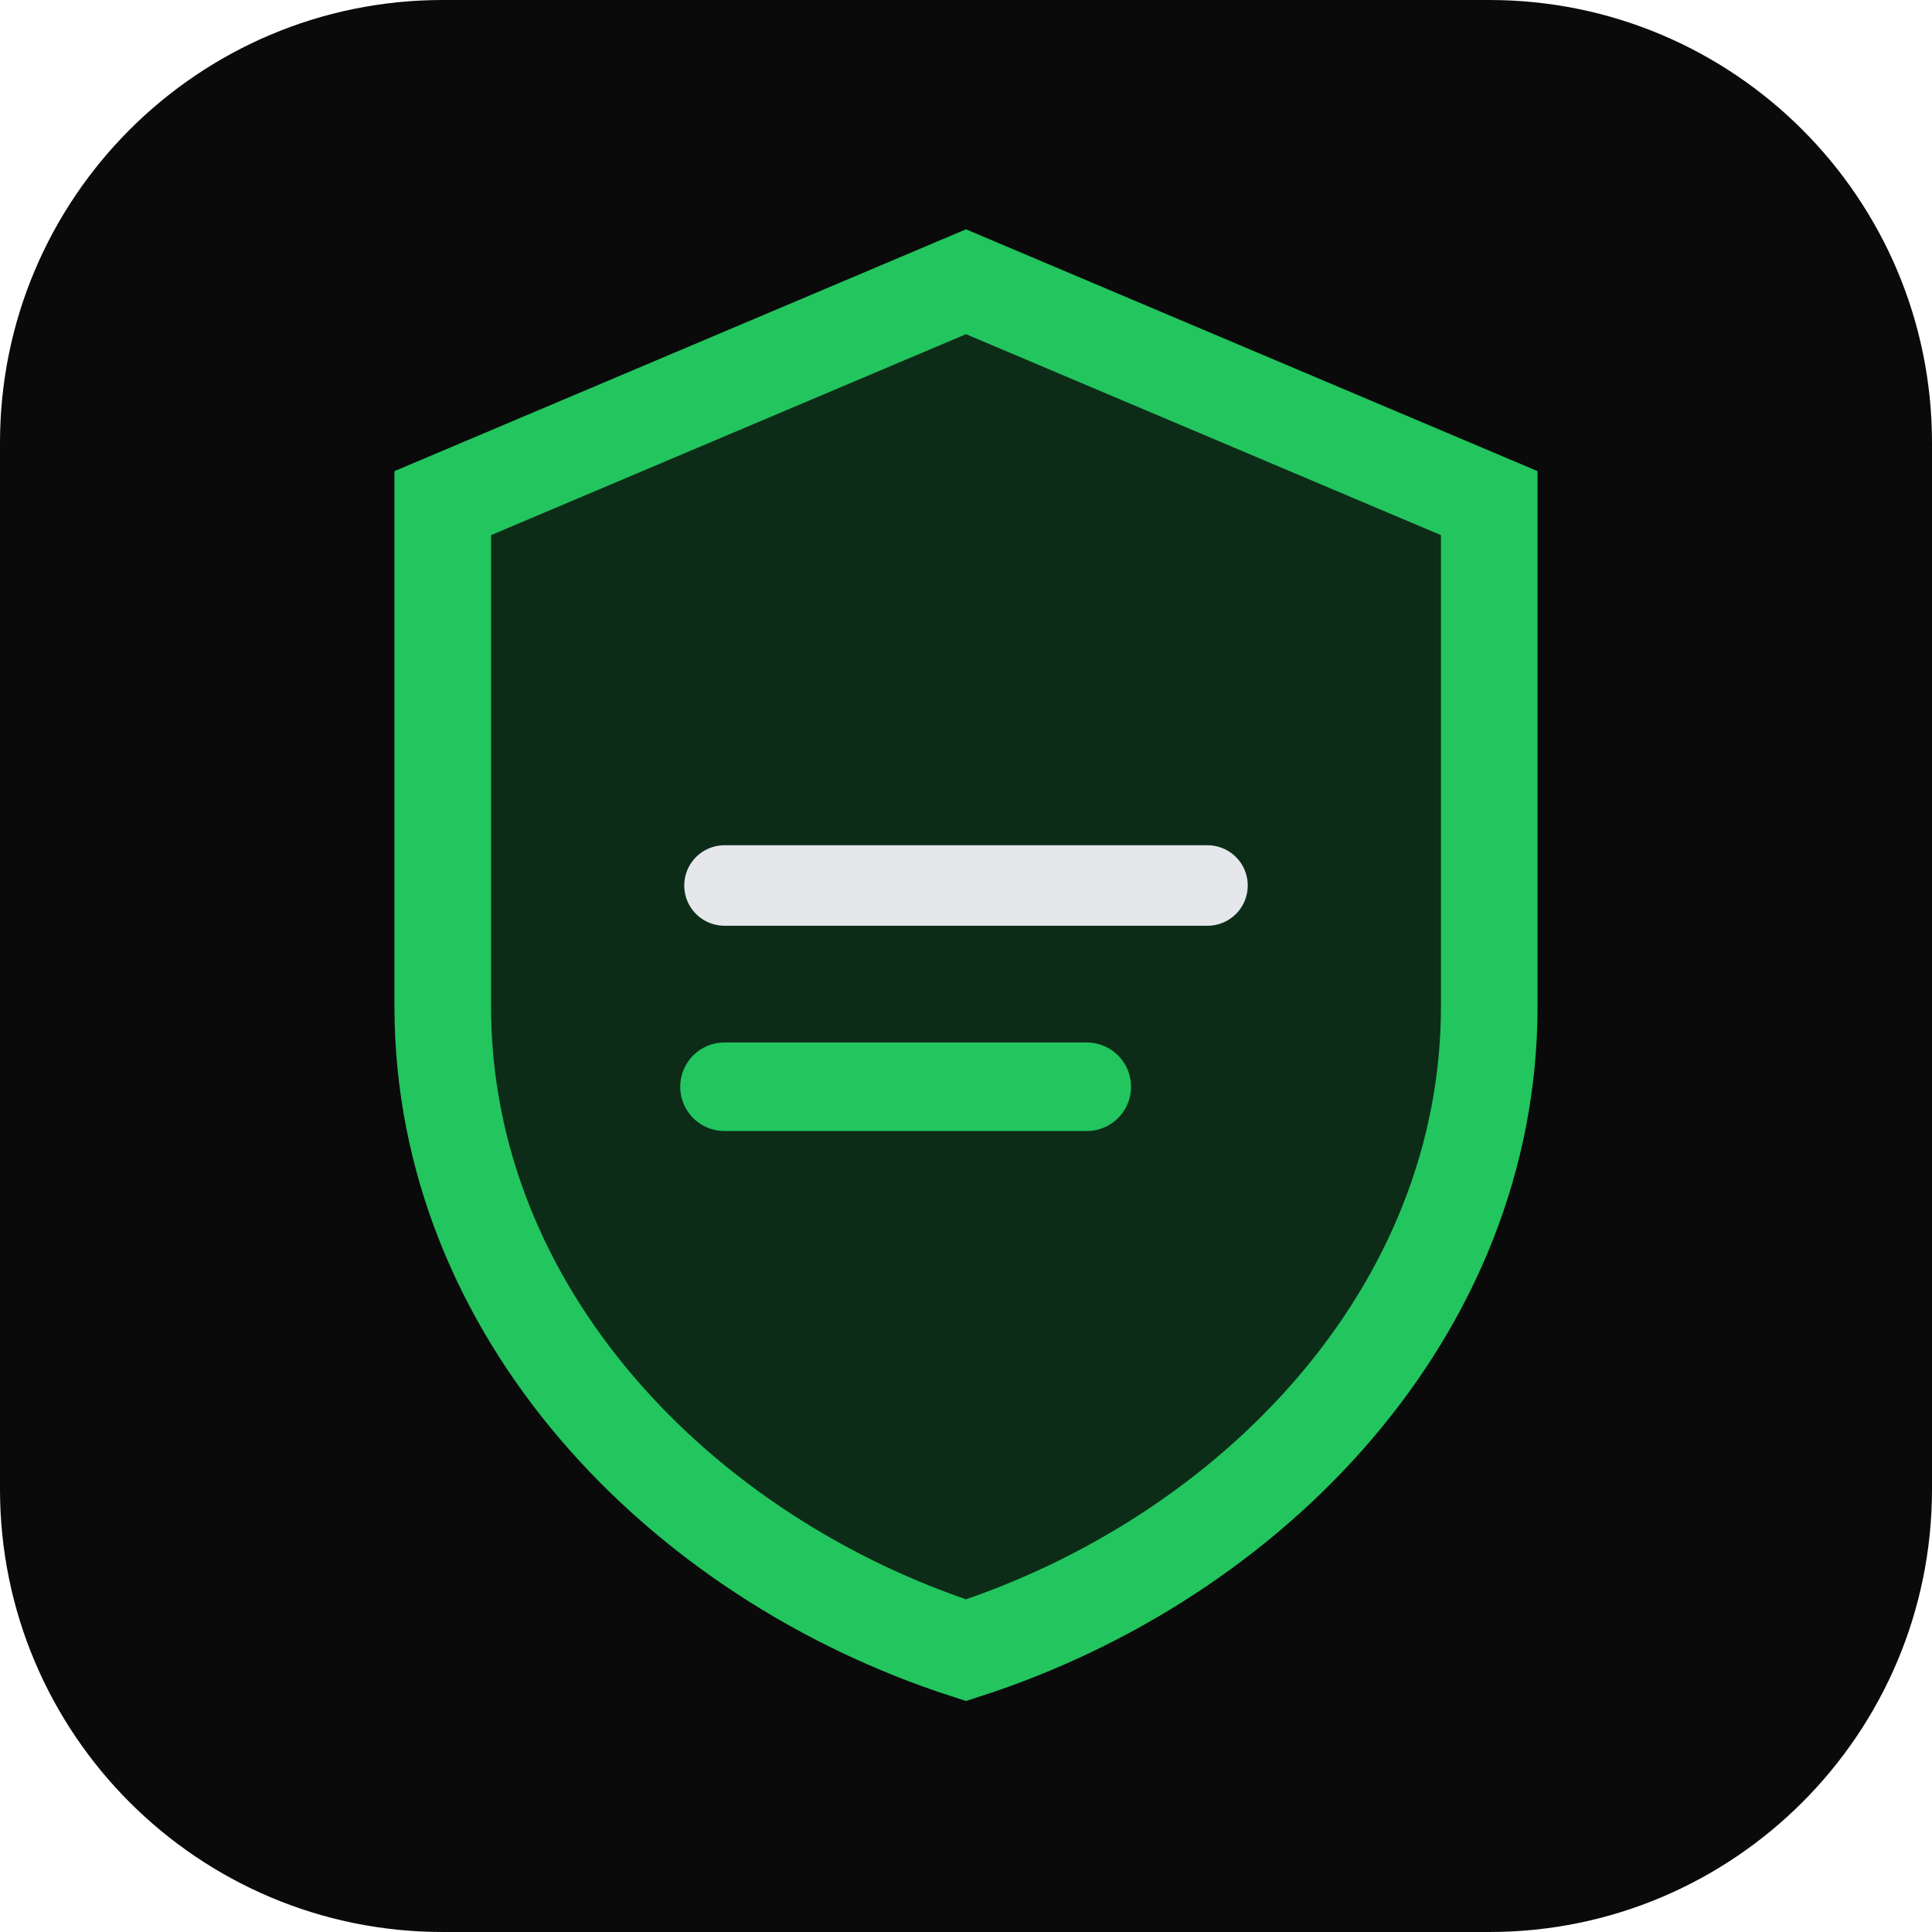
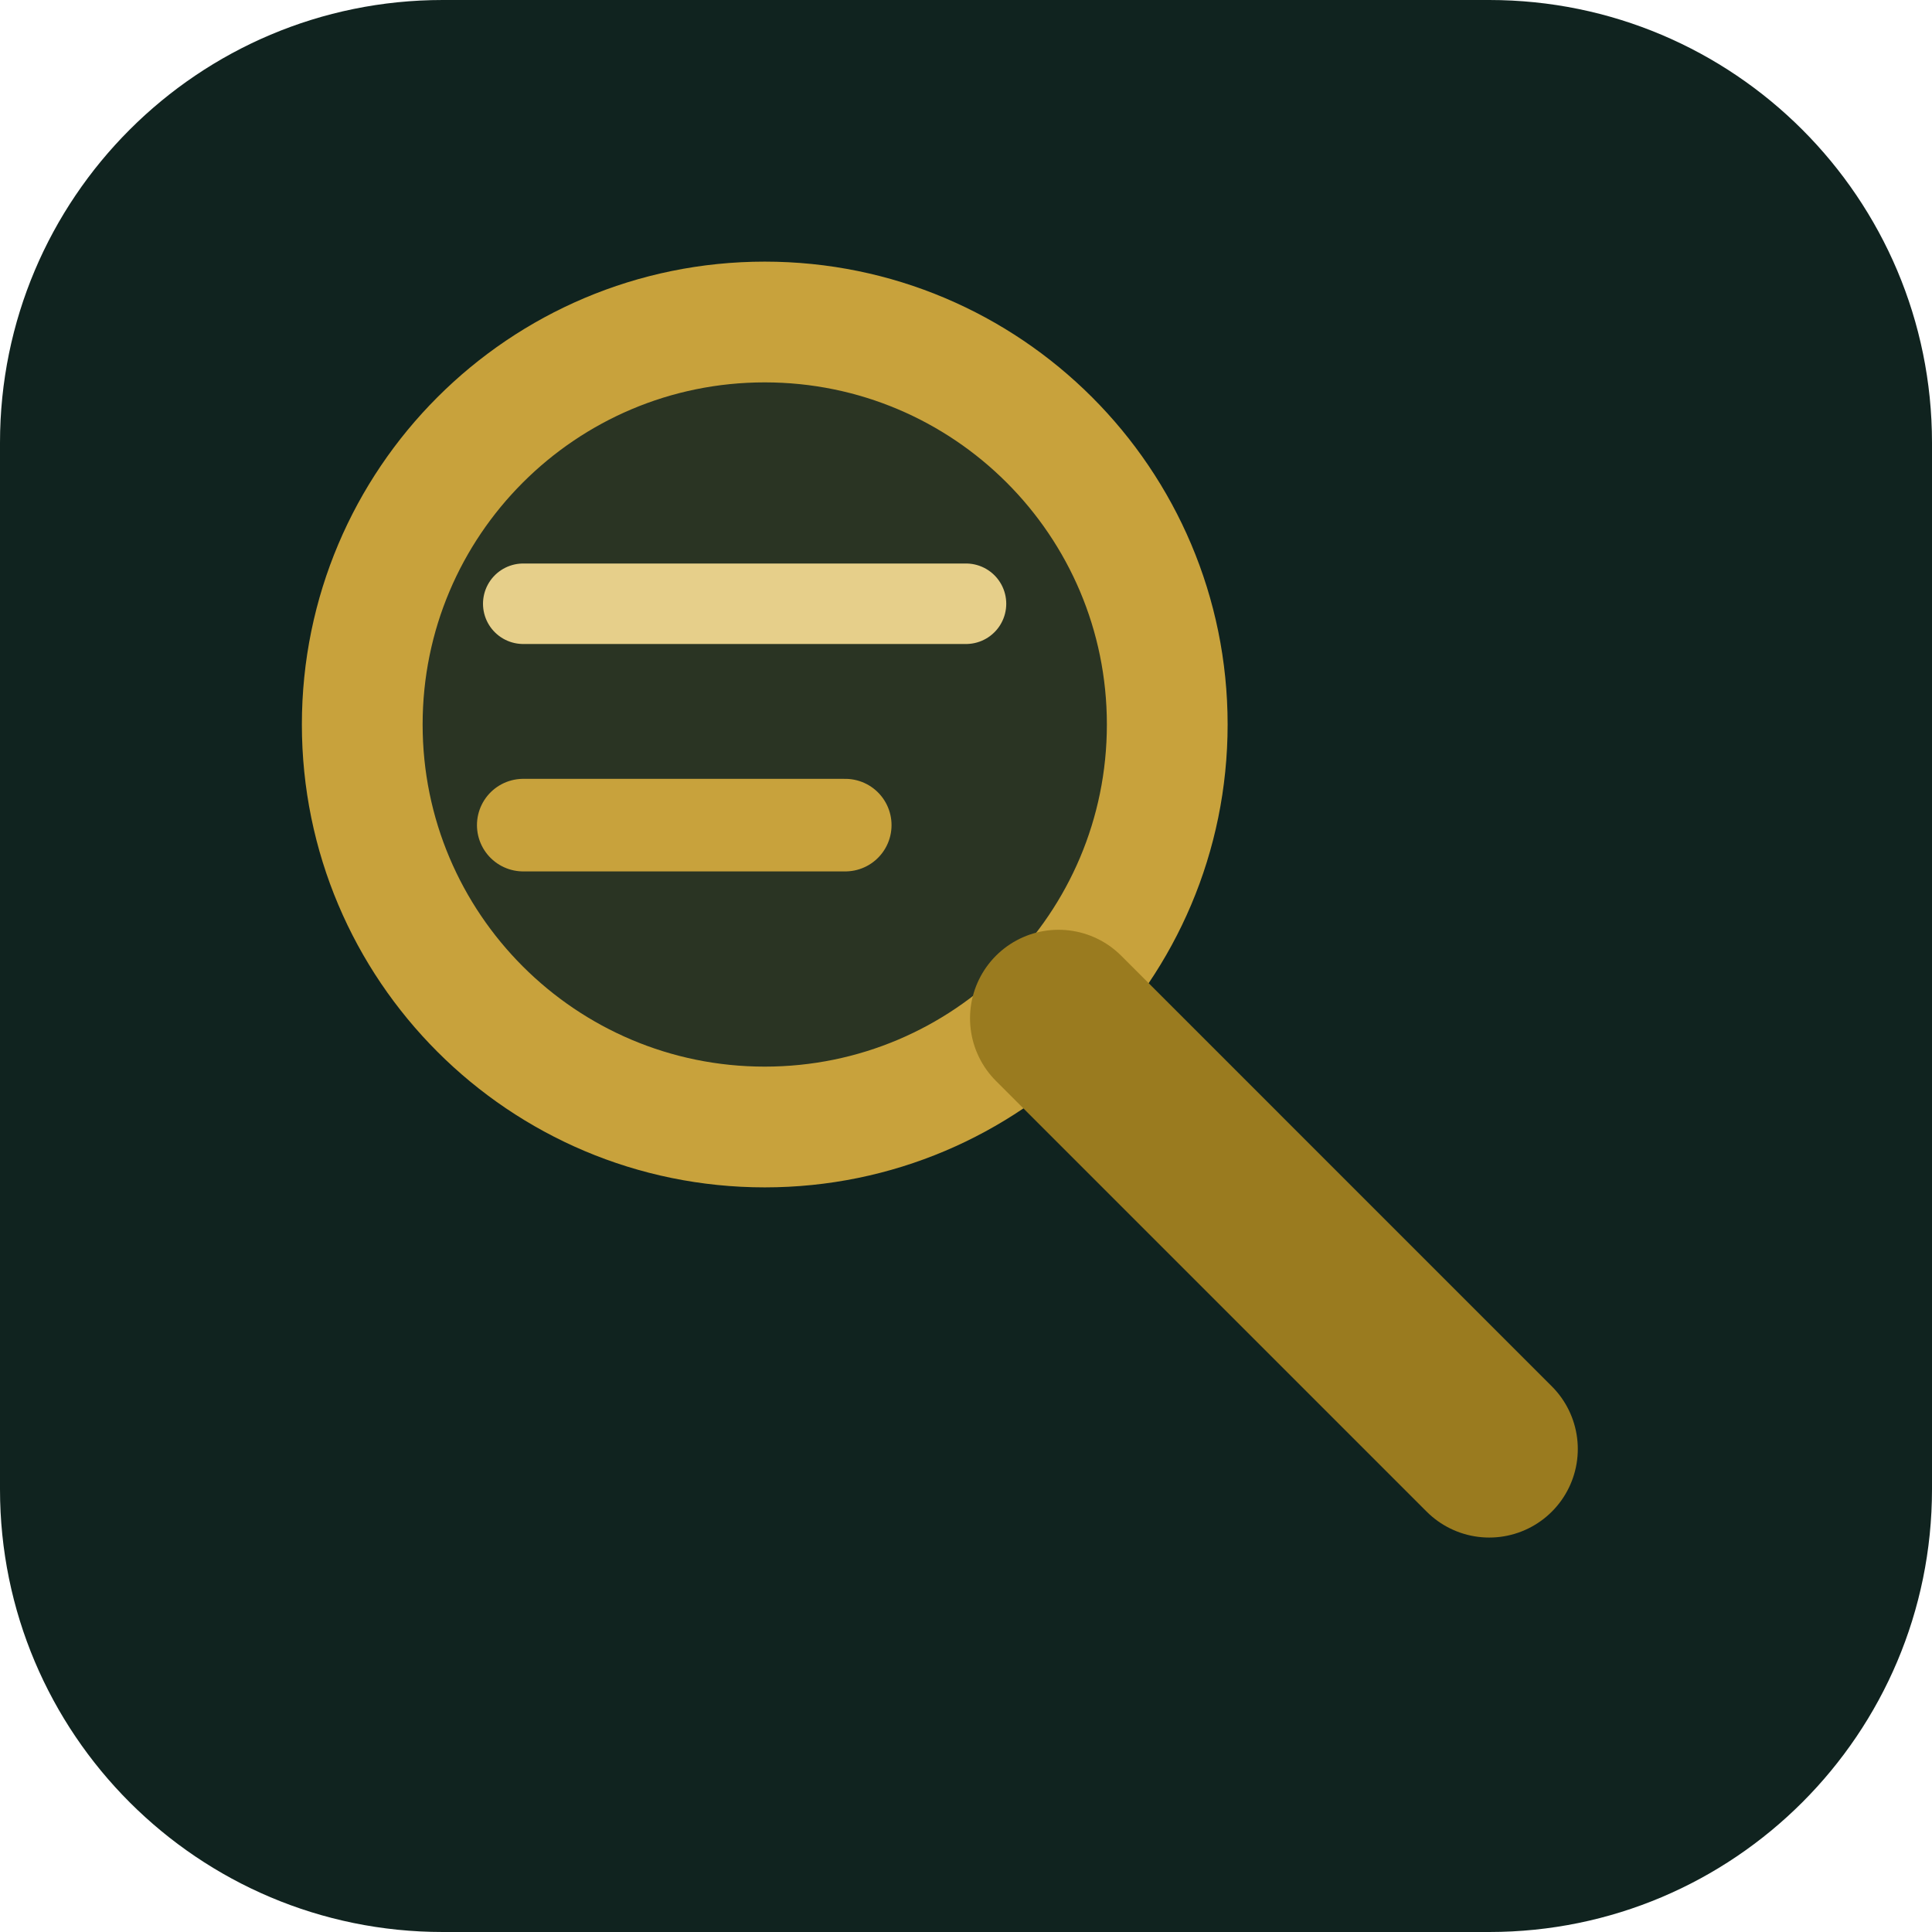
<svg xmlns="http://www.w3.org/2000/svg" viewBox="0 0 48 48">
-   <rect width="48" height="48" rx="11" fill="#0a0a0a" />
-   <path d="M24 7L11 12.5V25C11 32.6 16.9 38.7 24 41C31.1 38.7 37 32.6 37 25V12.5L24 7Z" fill="#16a34a" fill-opacity="0.22" stroke="#22c55e" stroke-width="2.4" />
-   <line x1="18" y1="22" x2="30" y2="22" stroke="#e5e7eb" stroke-width="2" stroke-linecap="round" />
-   <line x1="18" y1="27" x2="27" y2="27" stroke="#22c55e" stroke-width="2.2" stroke-linecap="round" />
+   <rect width="48" height="48" rx="11" fill="#10231f" />
+   <circle cx="19" cy="18" r="10" fill="#c8a23c" fill-opacity="0.14" stroke="#c8a23c" stroke-width="3" />
+   <line x1="13" y1="15" x2="24" y2="15" stroke="#e6cf8a" stroke-width="2" stroke-linecap="round" />
+   <line x1="13" y1="20.5" x2="21" y2="20.5" stroke="#c8a23c" stroke-width="2.3" stroke-linecap="round" />
+   <line x1="26.3" y1="25.3" x2="37" y2="36" stroke="#9a7b1f" stroke-width="4.4" stroke-linecap="round" />
</svg>
